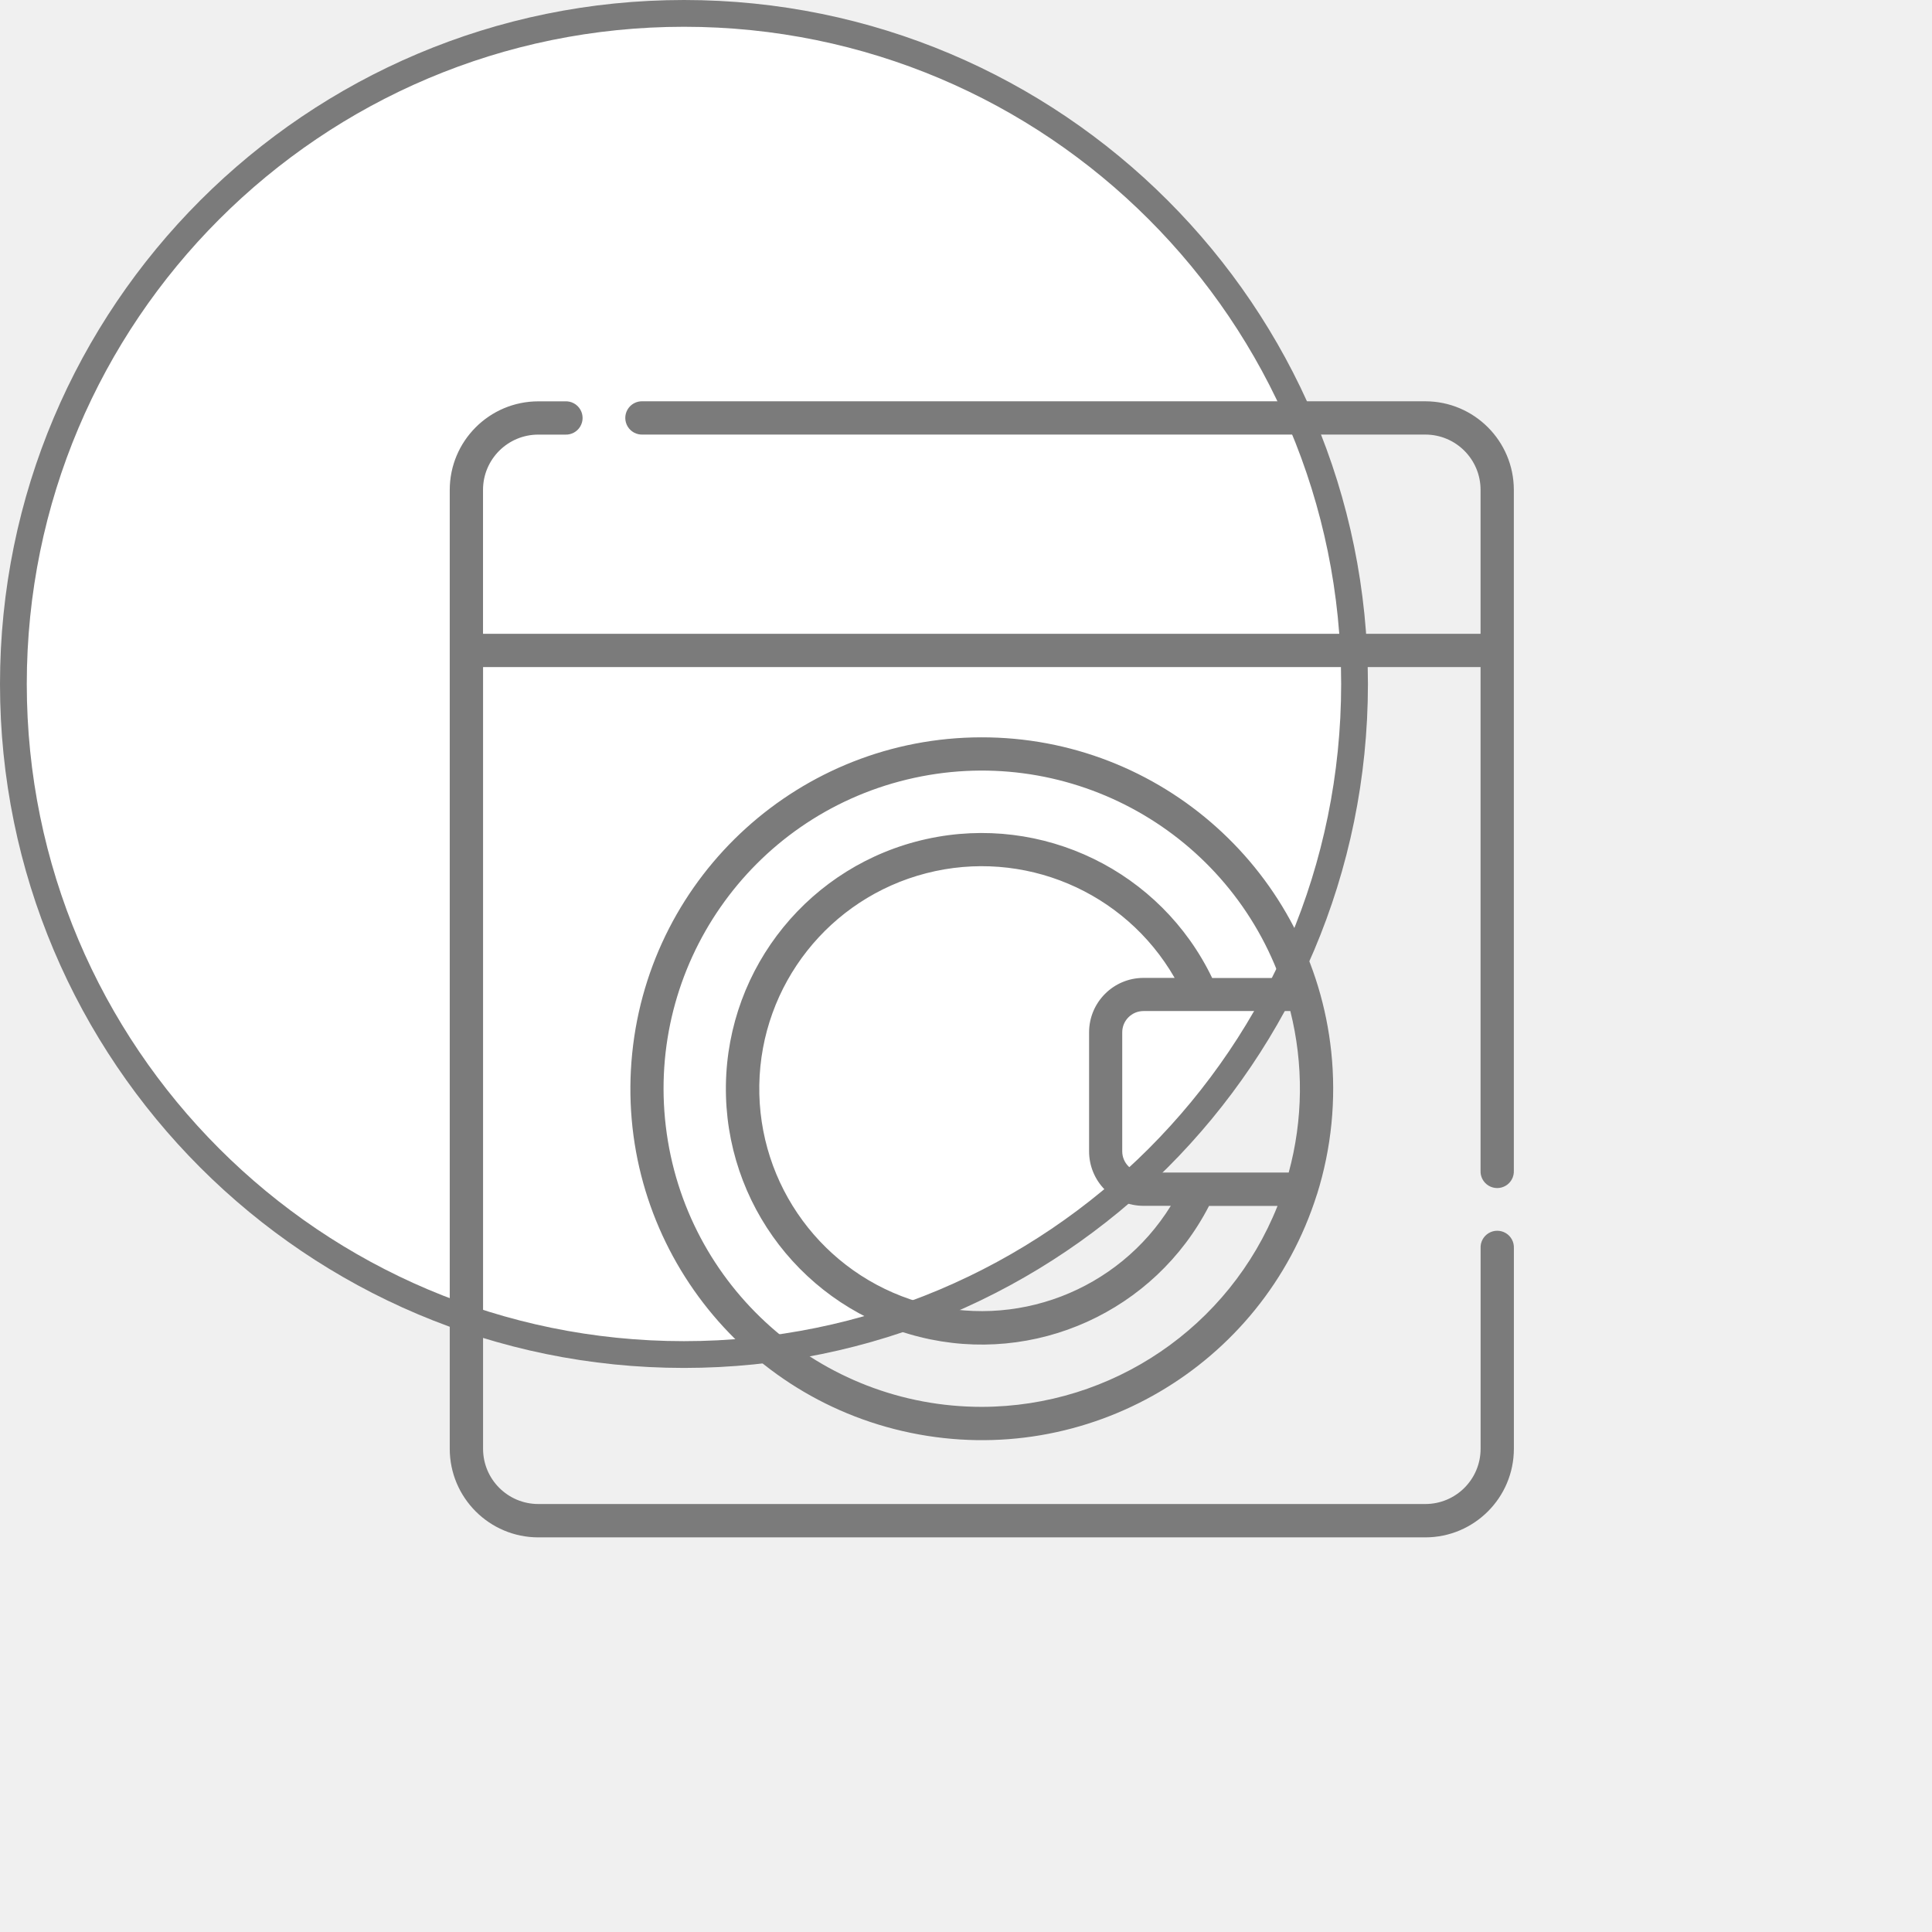
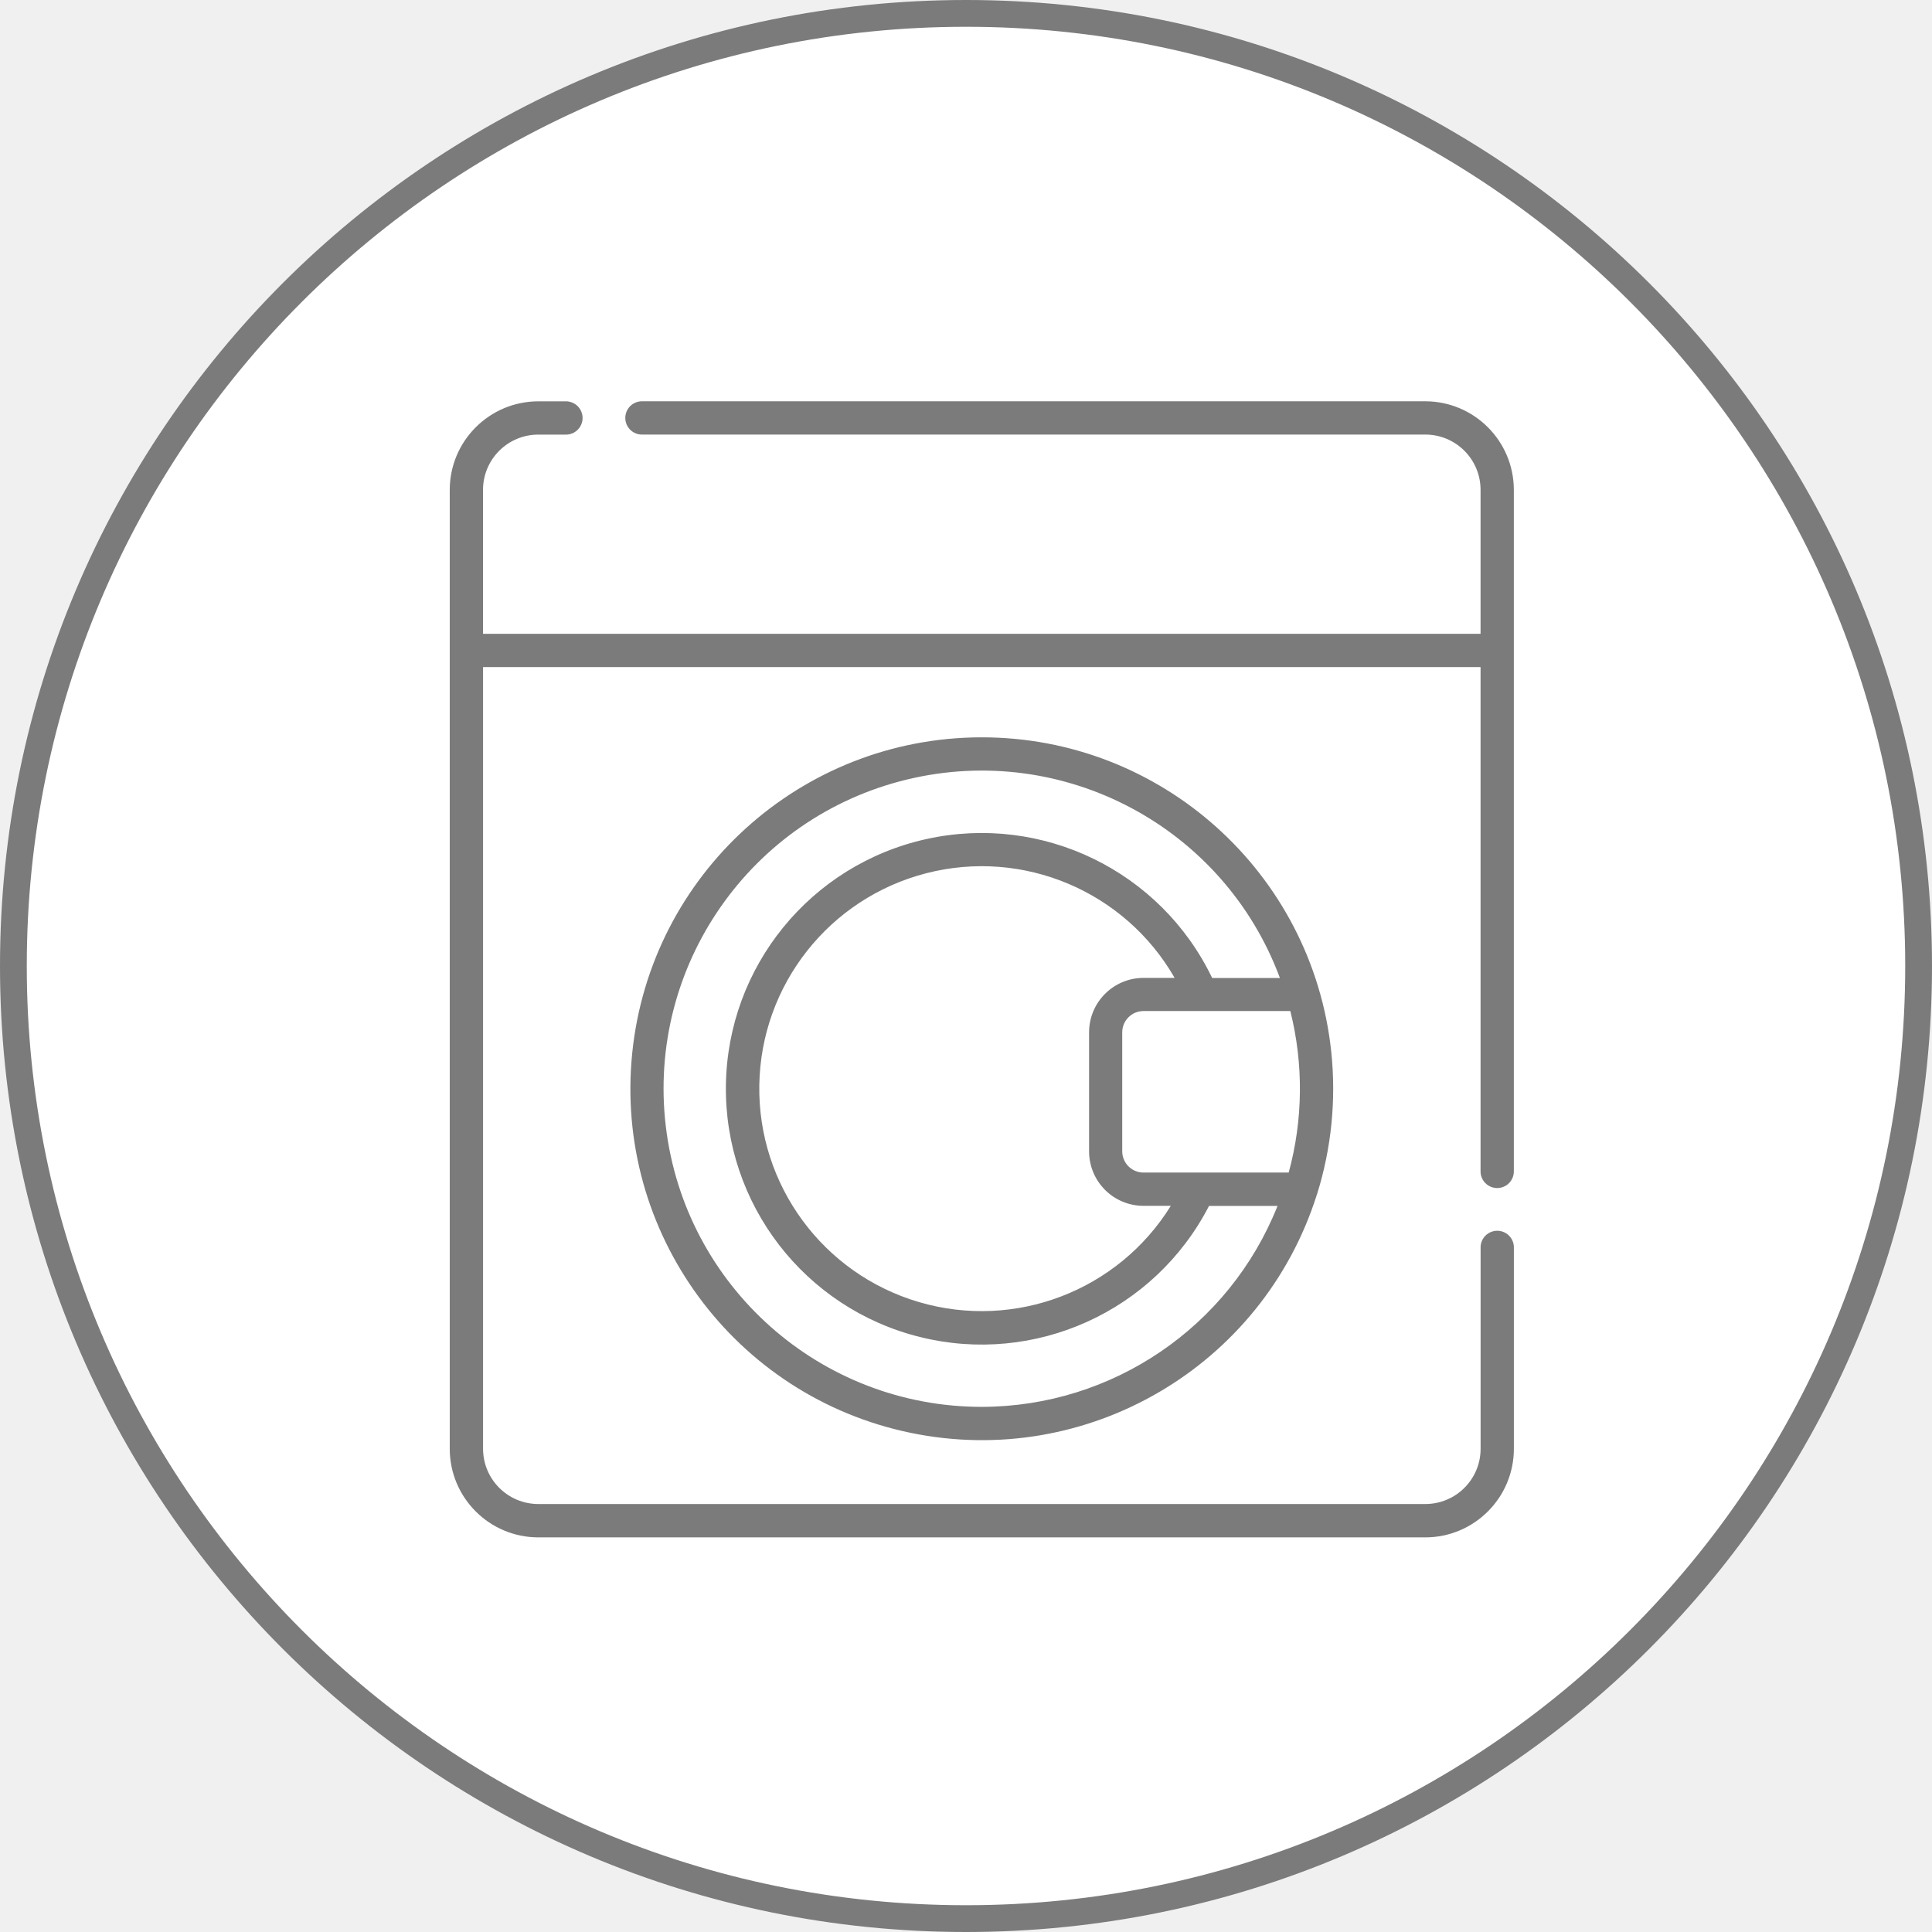
<svg xmlns="http://www.w3.org/2000/svg" width="45.458" height="45.458" viewBox="0 0 45.458 45.458">
  <g id="Group_3955" data-name="Group 3955" transform="translate(-634.819 -386.042)">
    <g id="Group_48_Copy" data-name="Group 48 Copy" transform="translate(635.134 386.357)">
-       <ellipse id="Oval-Copy-33_Copy_29" data-name="Oval-Copy-33 Copy 29" cx="15.778" cy="15.778" rx="15.778" ry="15.778" fill="#fff" stroke="#7b7b7b" stroke-miterlimit="10" stroke-width="0.63" />
+       <ellipse id="Oval-Copy-33_Copy_29" data-name="Oval-Copy-33 Copy 29" cx="22.414" cy="22.414" rx="22.414" ry="22.414" fill="#fff" stroke="#7b7b7b" stroke-miterlimit="10" stroke-width="0.63" />
    </g>
    <g id="_3100647" data-name="3100647" transform="translate(645.401 395.484)">
      <g id="Group_3532" data-name="Group 3532" transform="translate(0)">
        <path id="Path_12696" data-name="Path 12696" d="M39.16,0H20.748a.392.392,0,1,0,0,.783H39.16a1.3,1.3,0,0,1,1.3,1.3V5.471H16.989V2.084a1.3,1.3,0,0,1,1.3-1.3h.631a.392.392,0,1,0,0-.783H18.29a2.086,2.086,0,0,0-2.084,2.084c0,.911,0,21.5,0,22.562a2.086,2.086,0,0,0,2.084,2.084H39.16a2.086,2.086,0,0,0,2.084-2.084V19.928a.392.392,0,1,0-.783,0v4.718a1.3,1.3,0,0,1-1.3,1.3H18.29a1.3,1.3,0,0,1-1.3-1.3V6.254H40.46V18.1a.392.392,0,1,0,.783,0c0-.259,0-15.753,0-16.017A2.086,2.086,0,0,0,39.16,0Z" transform="translate(-16.206)" fill="#7b7b7b" />
        <path id="Path_12697" data-name="Path 12697" d="M114.108,158.836a8.268,8.268,0,1,0-.341,3.369c0-.006.005-.012.007-.018A8.312,8.312,0,0,0,114.108,158.836Zm-8.223,8.355A7.485,7.485,0,1,1,112.9,157.1h-1.594a6.018,6.018,0,1,0-.074,5.363h1.612A7.5,7.5,0,0,1,105.885,167.191Zm3.805-4.73h.643a5.234,5.234,0,1,1,.09-5.363h-.733a1.281,1.281,0,0,0-1.28,1.28v2.8A1.281,1.281,0,0,0,109.691,162.461Zm3.416-.783h-3.416a.5.5,0,0,1-.5-.5v-2.8a.5.5,0,0,1,.5-.5h3.455A7.507,7.507,0,0,1,113.107,161.678Z" transform="translate(-93.367 -143.531)" fill="#7b7b7b" />
      </g>
    </g>
  </g>
</svg>
